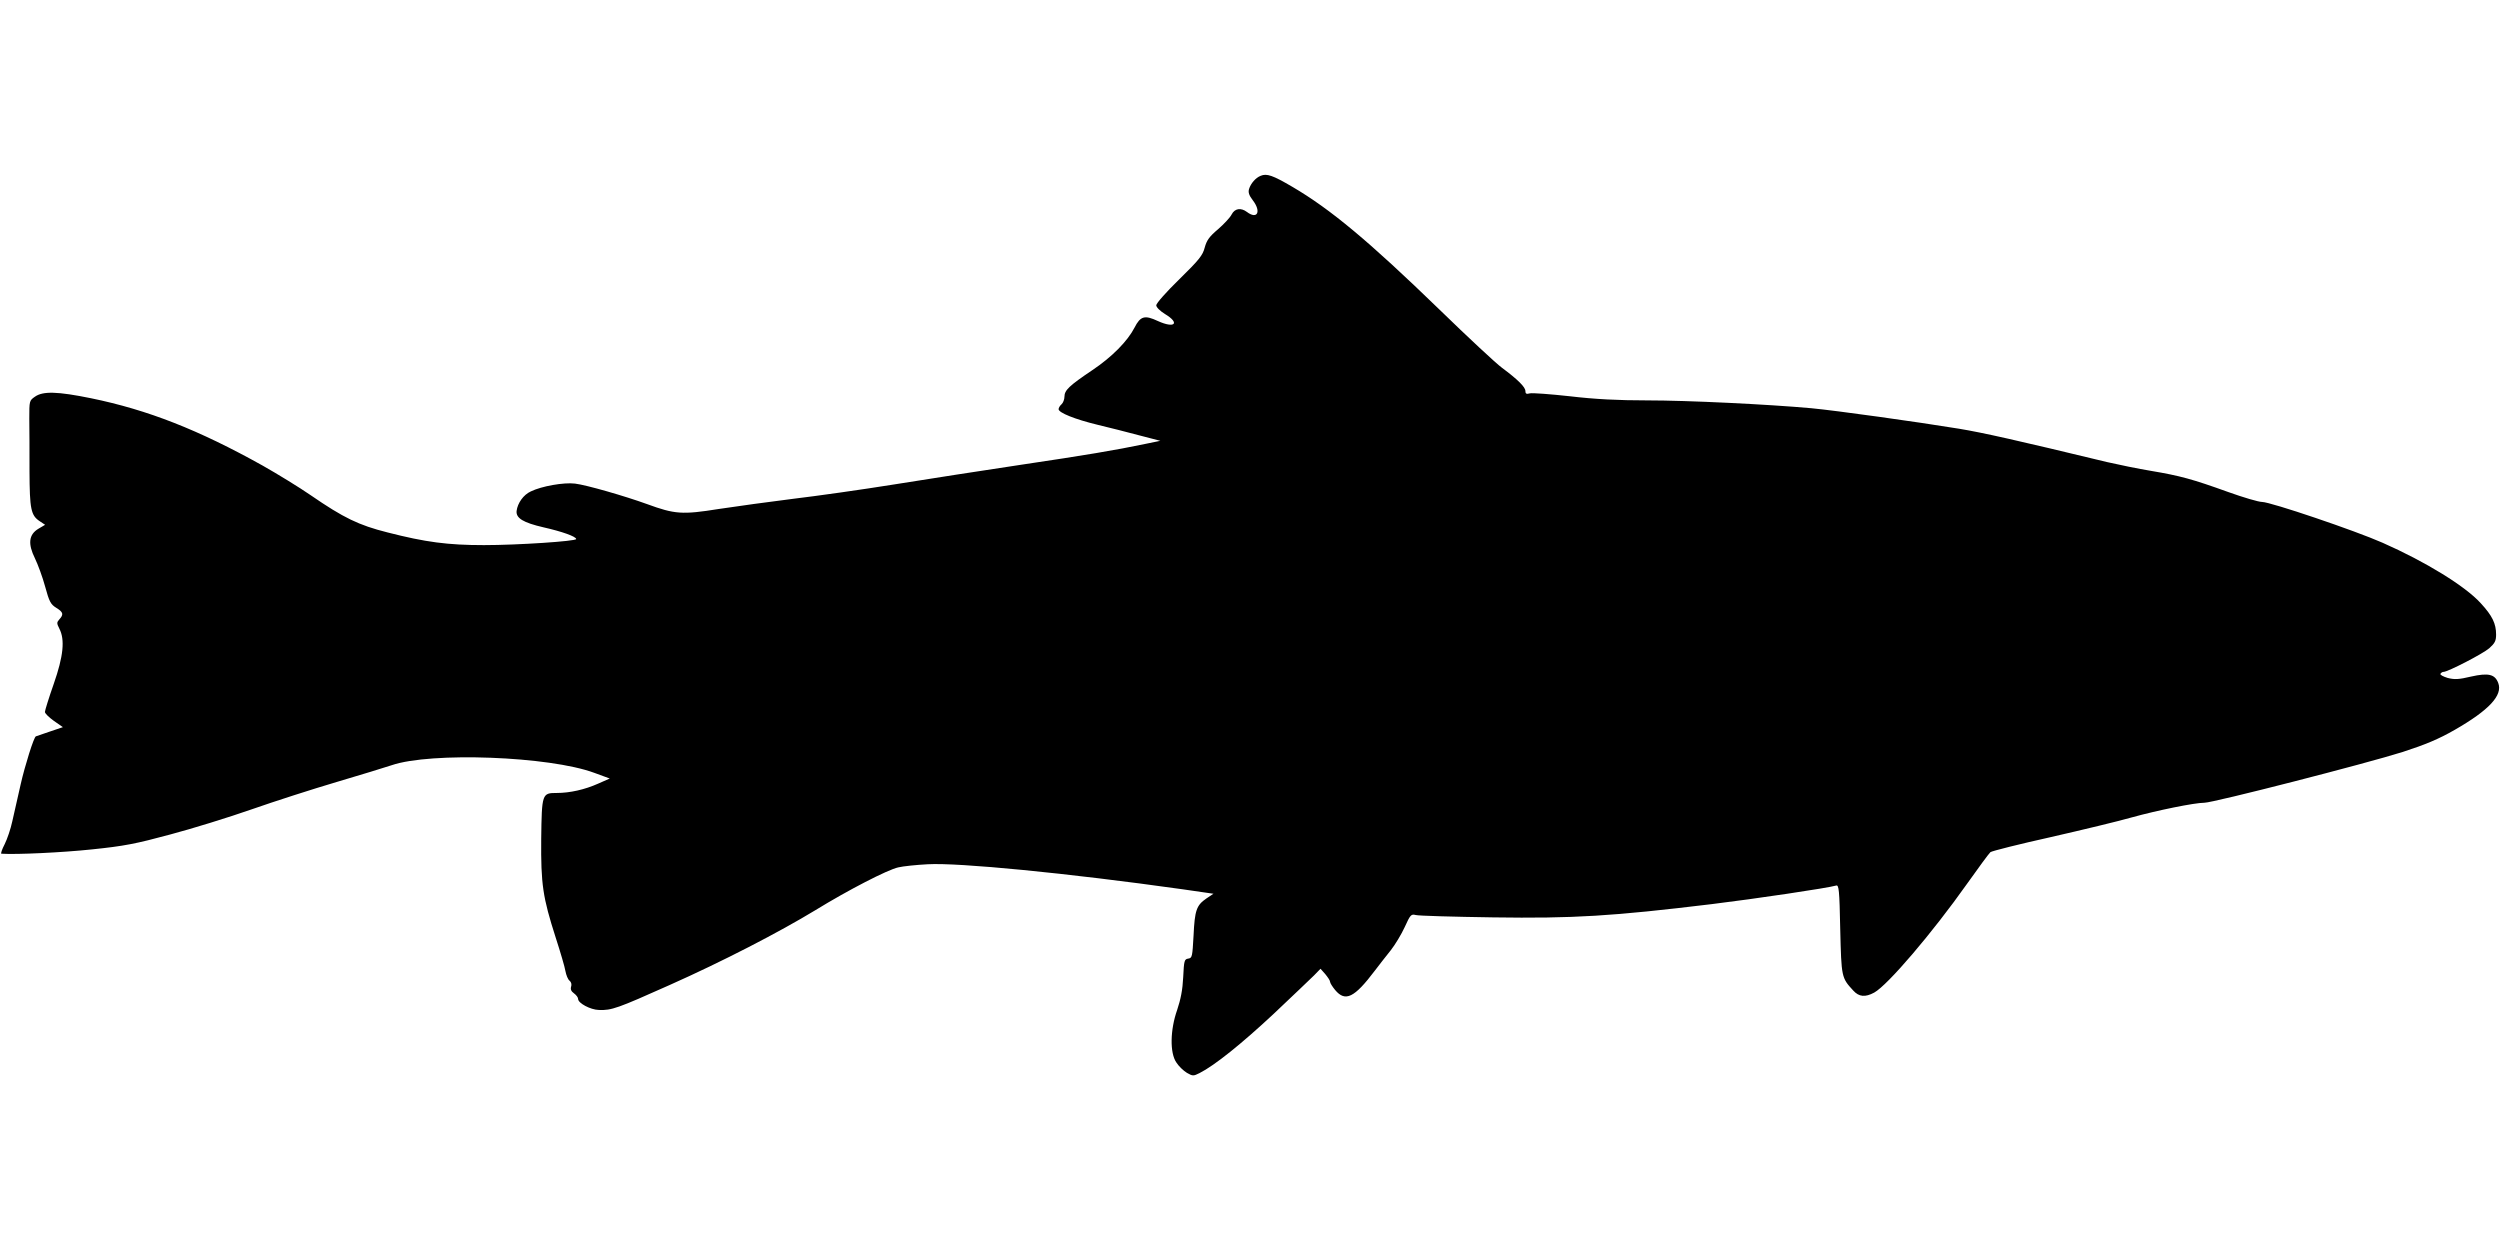
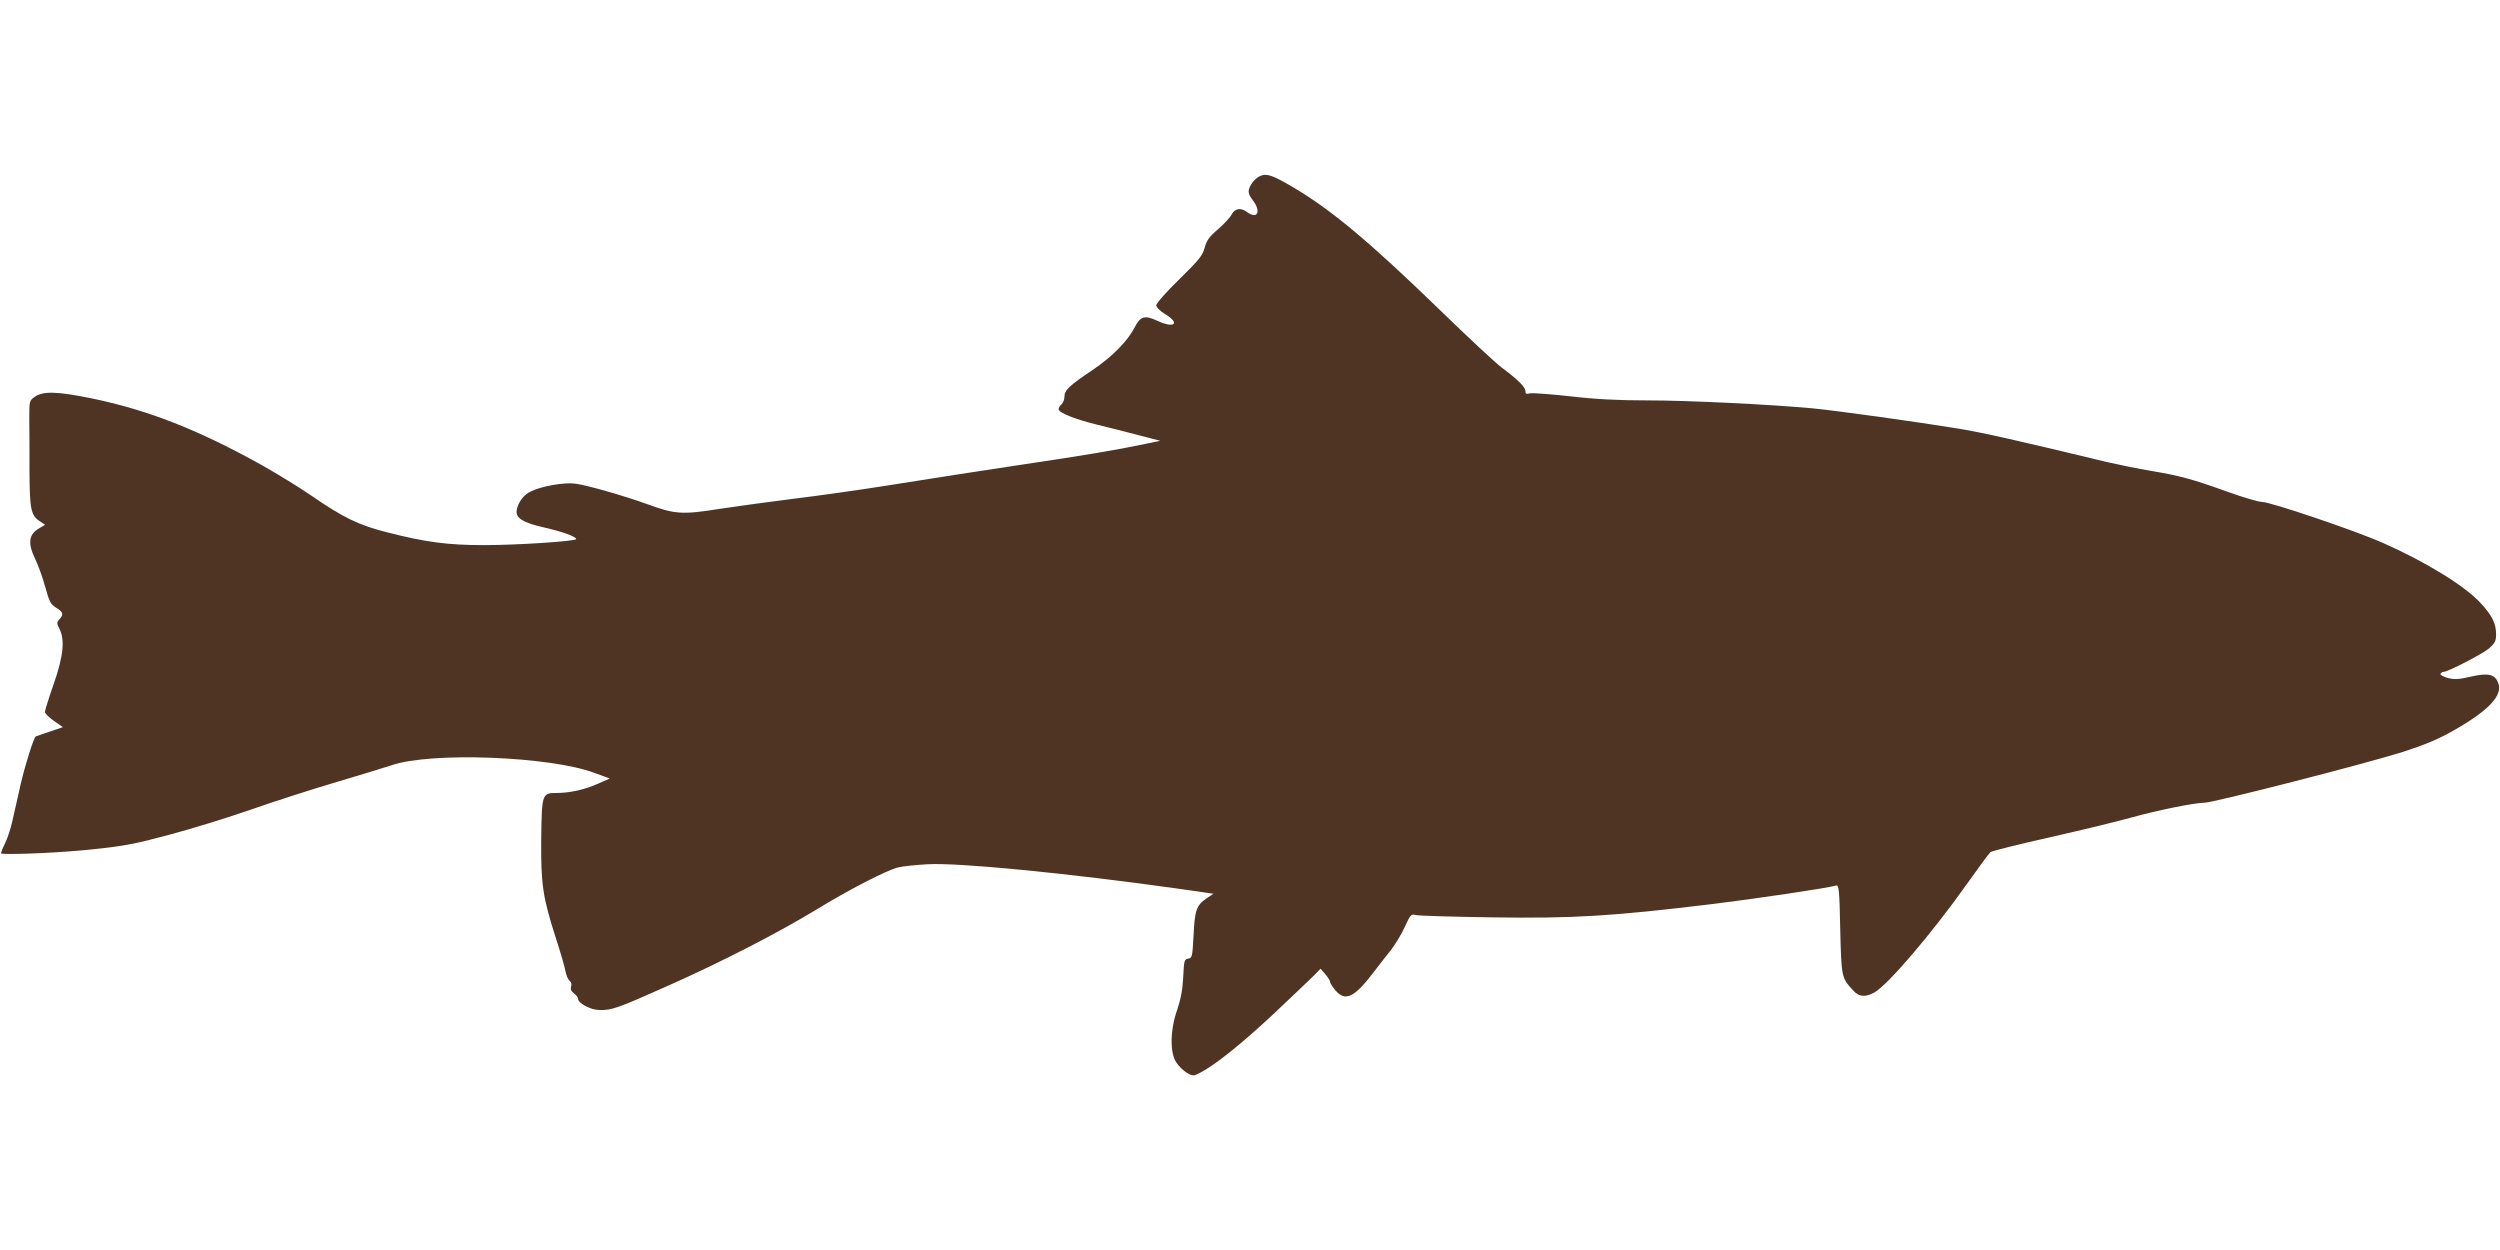
<svg xmlns="http://www.w3.org/2000/svg" version="1.0" width="1280pt" height="640pt" viewBox="0 0 1280 640" preserveAspectRatio="xMidYMid meet">
-   <g transform="translate(0,640) scale(0.1,-0.1)" fill="#000000" stroke="none">
+   <g transform="translate(0,640) scale(0.1,-0.1)" fill="#4f3424" stroke="none">
    <path d="M6455 5500 c-26 -10 -51 -39 -60 -68 -5 -17 0 -32 19 -57 45 -58 24 -101 -30 -60 -31 23 -62 18 -78 -13 -8 -16 -40 -50 -70 -76 -45 -38 -58 -57 -68 -94 -10 -39 -28 -62 -130 -162 -65 -63 -118 -123 -118 -133 0 -10 19 -29 45 -45 78 -47 50 -75 -36 -36 -68 32 -90 26 -120 -33 -36 -70 -116 -151 -216 -218 -119 -80 -143 -103 -143 -136 0 -14 -7 -32 -15 -39 -8 -7 -15 -18 -15 -25 0 -18 84 -52 200 -80 58 -14 154 -38 213 -54 l108 -28 -78 -16 c-153 -32 -302 -57 -638 -107 -187 -28 -477 -73 -645 -100 -168 -27 -402 -60 -520 -74 -118 -15 -289 -38 -380 -52 -187 -30 -225 -27 -367 25 -116 42 -311 98 -369 105 -57 7 -171 -13 -226 -40 -38 -17 -68 -60 -73 -100 -4 -37 34 -60 138 -84 93 -21 167 -47 167 -60 0 -11 -299 -31 -472 -31 -185 0 -299 15 -494 65 -147 37 -224 74 -394 191 -58 40 -169 108 -245 151 -328 183 -587 285 -879 345 -172 35 -246 37 -287 8 -29 -20 -29 -22 -29 -112 1 -51 1 -172 1 -270 1 -194 7 -226 53 -256 l27 -18 -34 -20 c-50 -30 -55 -77 -18 -152 15 -31 39 -96 52 -144 21 -77 28 -91 57 -109 36 -22 39 -34 16 -59 -14 -16 -14 -20 0 -48 29 -56 21 -140 -29 -283 -25 -71 -45 -136 -45 -143 0 -8 21 -28 46 -46 l46 -32 -68 -23 c-38 -13 -70 -24 -70 -24 -10 -1 -57 -152 -78 -245 -15 -66 -34 -151 -43 -190 -8 -38 -26 -91 -39 -117 -14 -27 -21 -48 -17 -49 78 -5 311 6 463 22 166 17 226 29 400 76 113 30 301 88 418 129 117 41 313 104 435 140 122 36 249 75 282 86 201 69 809 46 1038 -39 l79 -29 -59 -26 c-69 -31 -146 -48 -212 -48 -76 0 -77 -3 -80 -235 -2 -233 8 -299 74 -505 24 -74 47 -152 50 -172 4 -21 13 -43 21 -49 9 -7 12 -20 8 -31 -4 -14 1 -24 15 -34 12 -9 21 -21 21 -29 0 -21 63 -55 106 -56 65 -3 97 9 361 127 276 123 560 270 748 384 166 102 369 207 424 219 25 6 93 13 151 16 157 9 714 -45 1304 -128 l159 -23 -36 -24 c-51 -35 -60 -60 -66 -190 -6 -108 -7 -115 -27 -118 -20 -3 -22 -10 -26 -95 -3 -65 -13 -114 -31 -168 -36 -102 -38 -220 -4 -269 12 -19 36 -42 54 -53 30 -17 33 -17 65 -1 77 39 214 149 378 302 96 91 190 180 208 198 l33 34 24 -27 c13 -16 25 -33 25 -40 0 -6 12 -25 26 -42 52 -62 98 -40 203 99 23 30 60 78 82 105 22 28 54 81 71 118 29 64 33 68 57 62 14 -4 193 -9 396 -12 410 -6 609 6 1120 68 221 27 592 82 636 95 14 4 17 -20 21 -224 6 -246 6 -248 67 -314 29 -32 61 -35 107 -10 69 38 297 305 476 558 58 82 112 155 119 161 8 6 147 41 309 77 162 37 349 82 415 101 130 36 321 75 372 75 45 0 829 201 1015 260 117 38 184 66 266 113 176 101 247 177 223 240 -17 45 -50 53 -139 33 -63 -15 -85 -16 -120 -7 -23 7 -40 16 -37 21 4 6 10 10 16 10 22 0 202 93 234 121 29 26 35 38 35 70 0 56 -19 96 -79 161 -79 87 -282 212 -502 309 -140 62 -574 209 -617 209 -18 0 -96 23 -174 51 -183 66 -246 83 -394 108 -67 11 -168 32 -225 45 -464 112 -633 150 -759 171 -214 35 -629 93 -757 105 -222 20 -632 40 -840 40 -149 0 -267 6 -394 21 -100 11 -193 18 -206 15 -18 -5 -23 -2 -23 12 0 20 -38 58 -120 119 -30 22 -174 156 -320 298 -361 350 -559 515 -754 629 -99 58 -130 69 -161 56z" />
  </g>
</svg>
